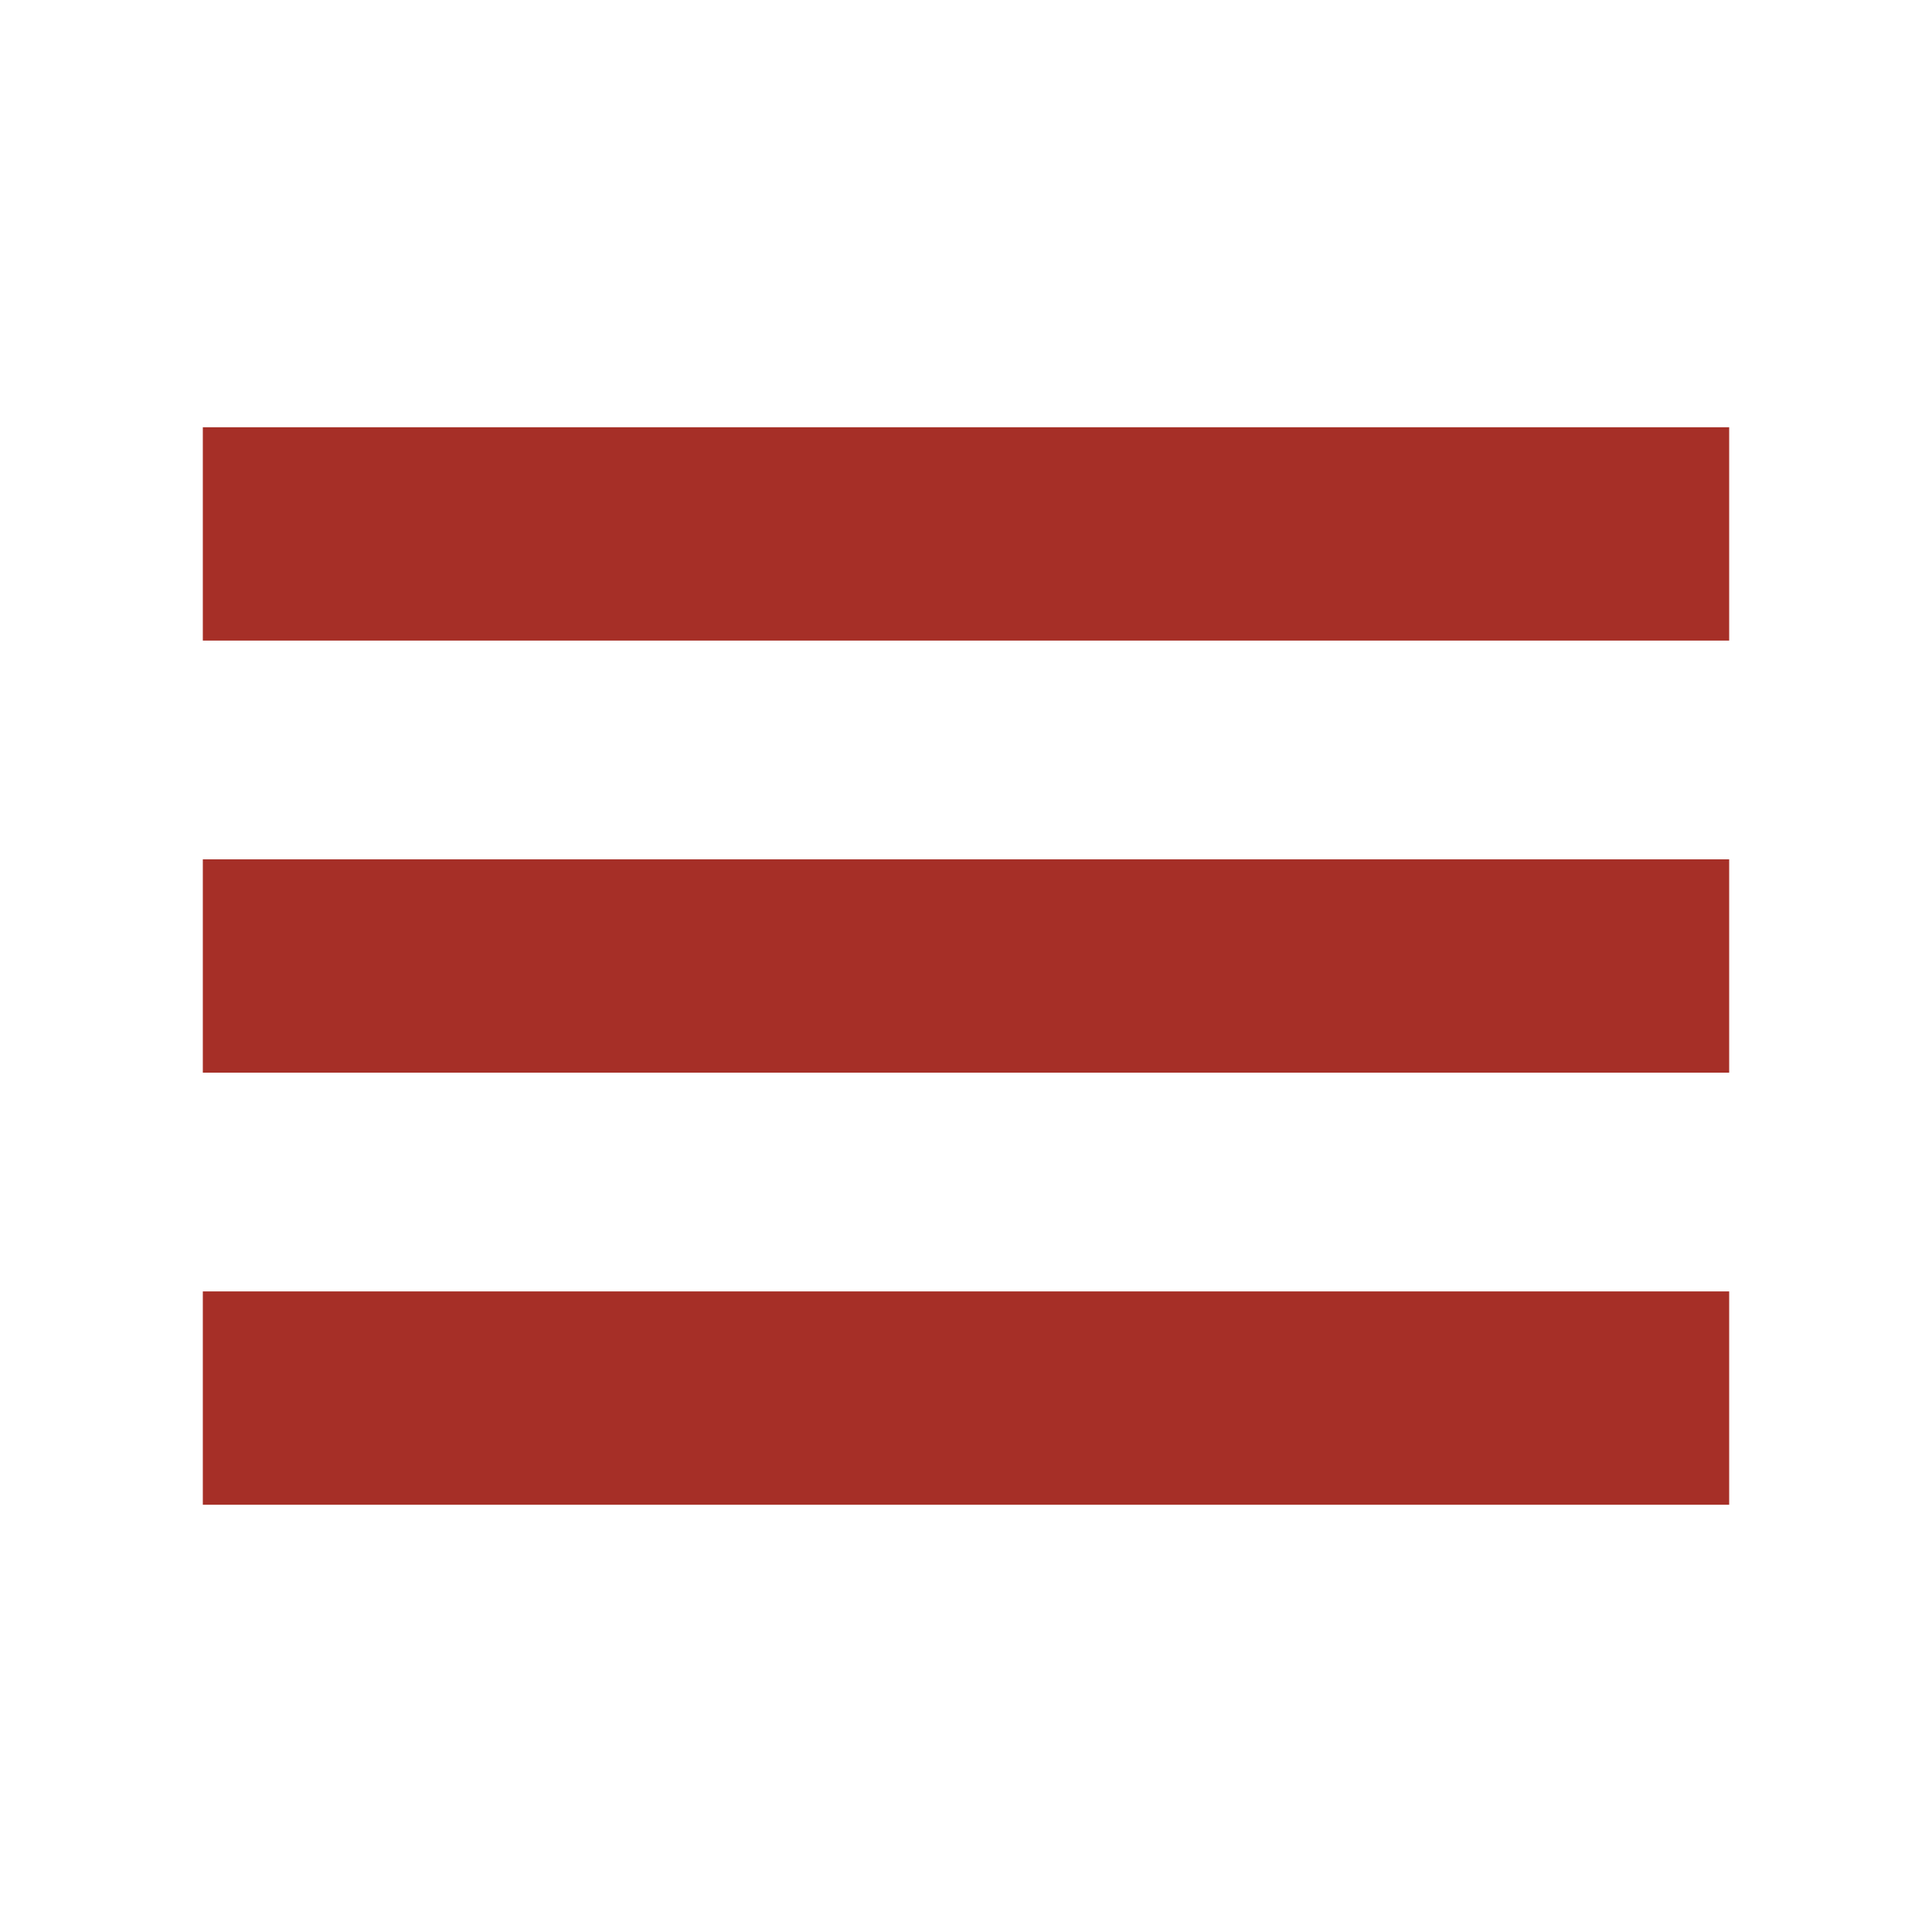
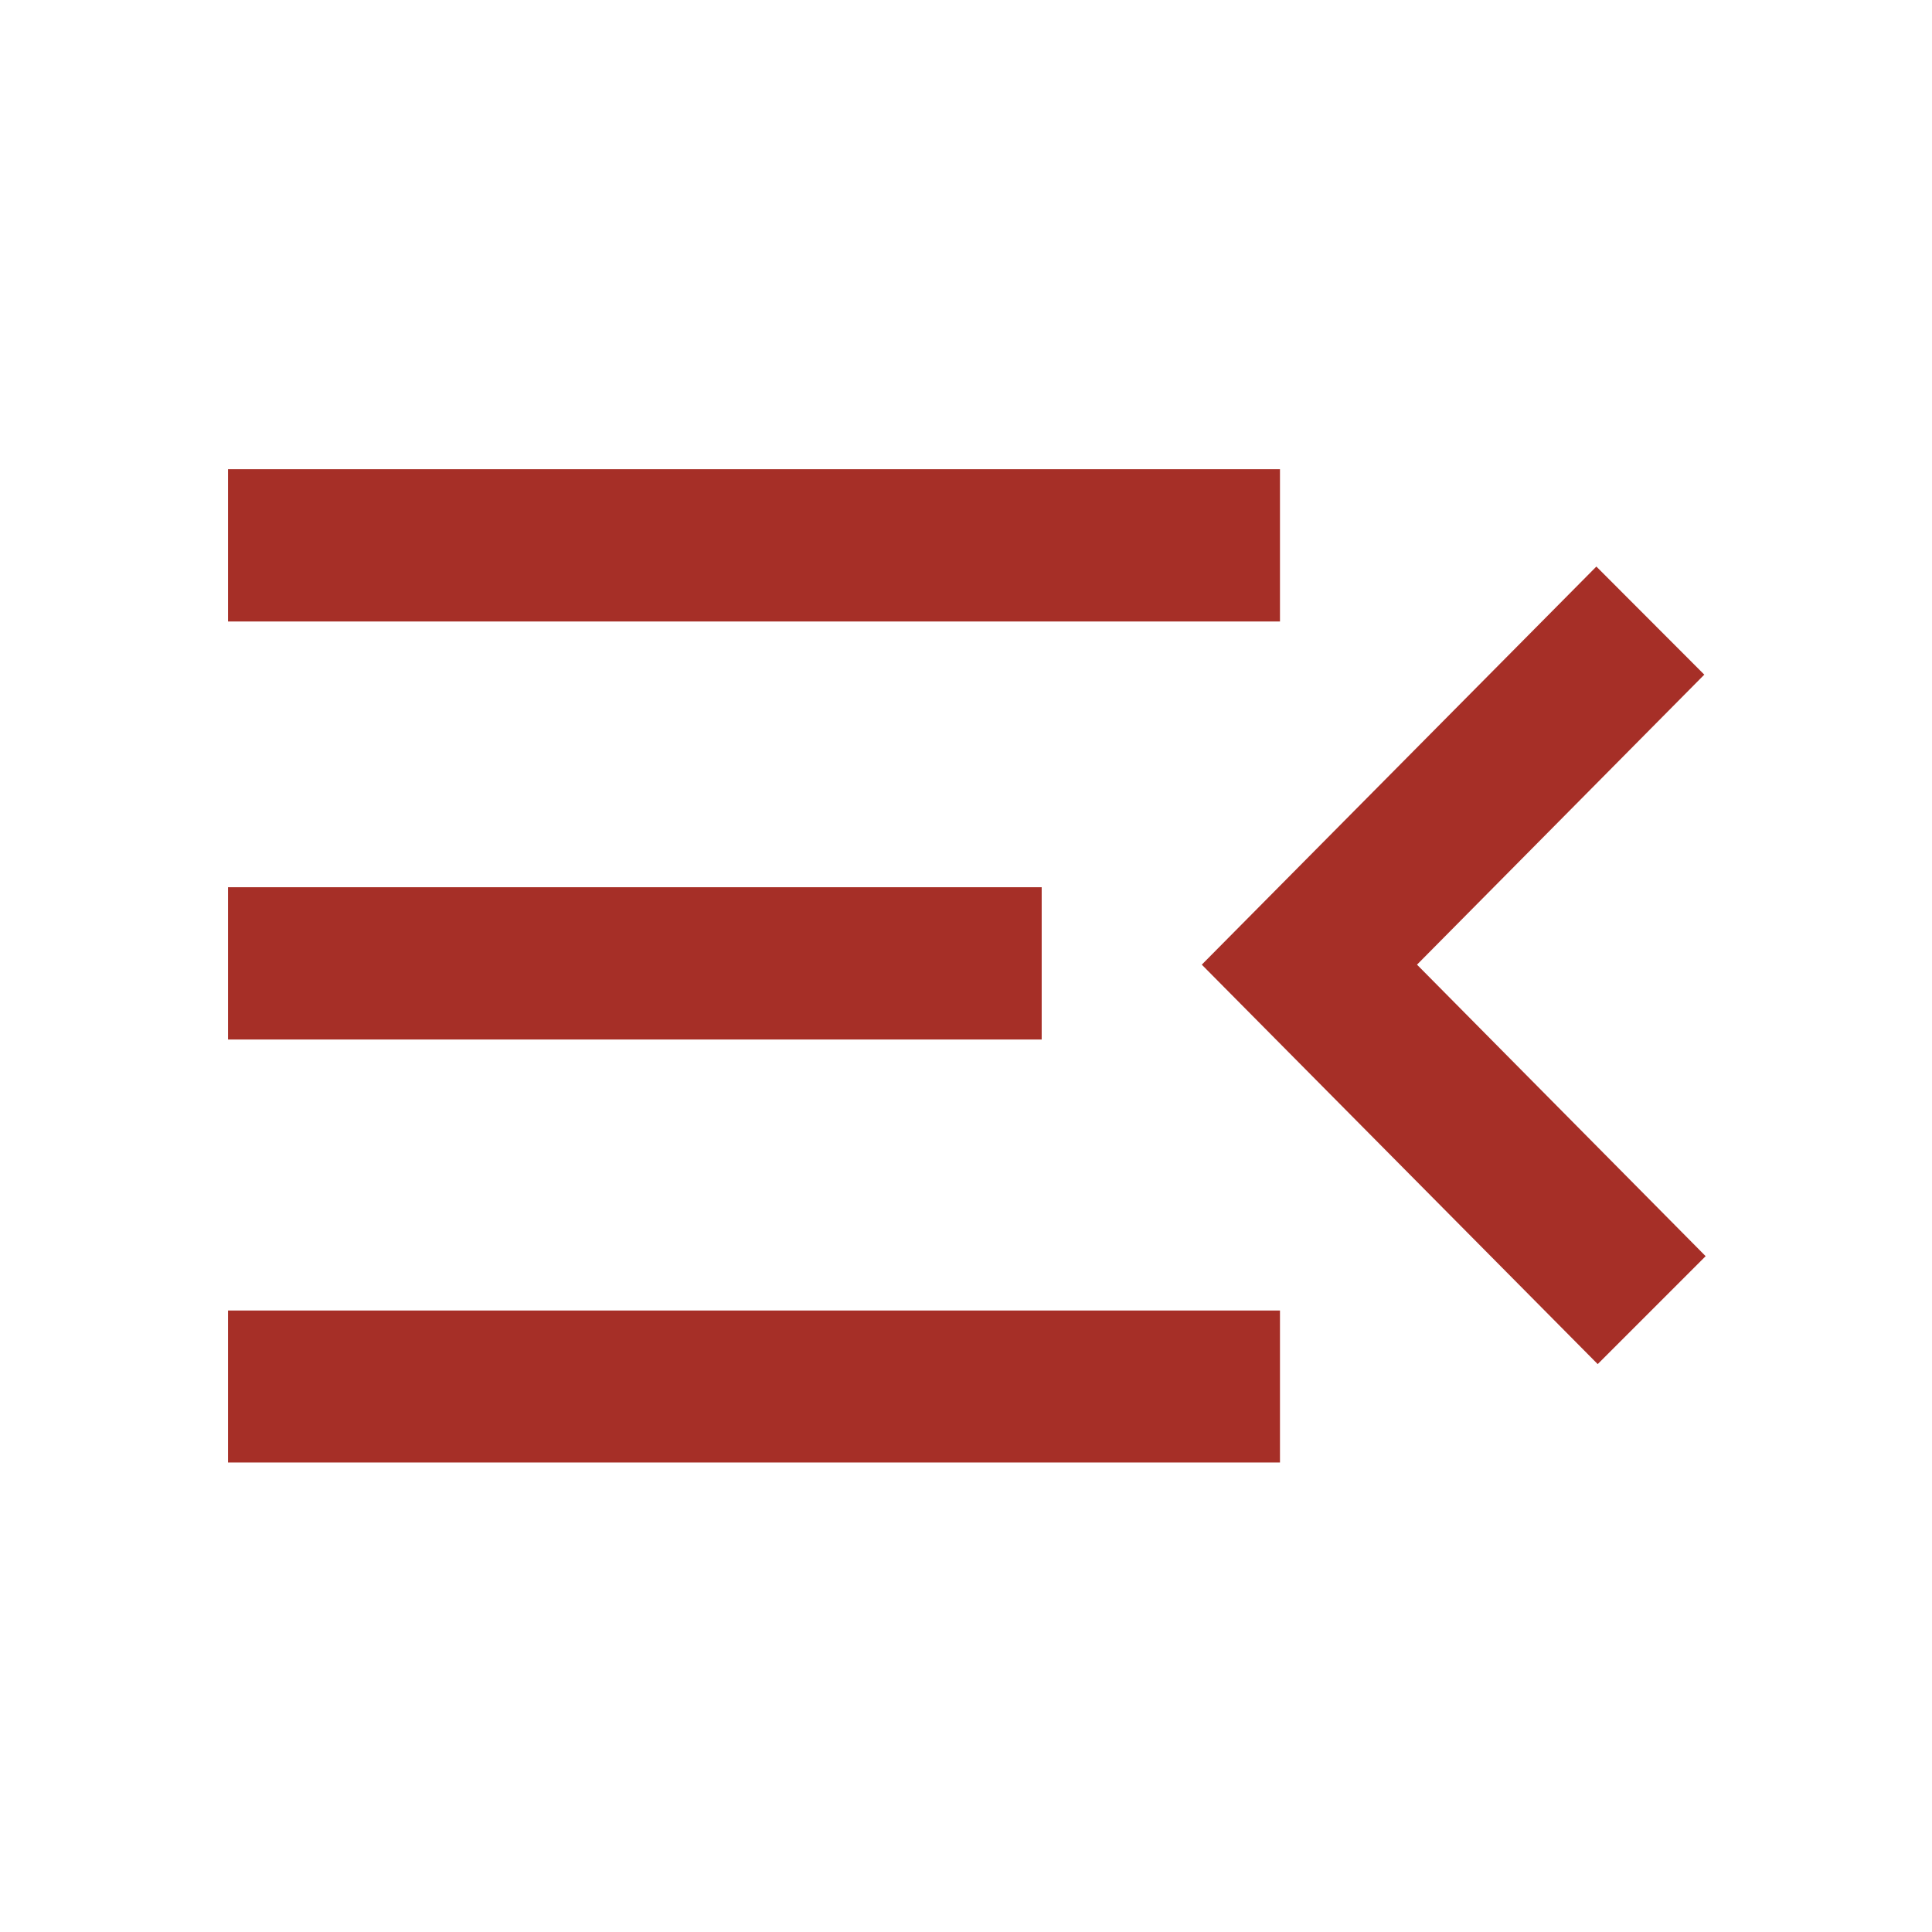
- <svg xmlns="http://www.w3.org/2000/svg" height="24" viewBox="0 -960 960 960" width="24">
-   <path fill="#A62F27" d="M100.782-212.303v-106.001h758.436v106.001H100.782Zm0-214.696v-106.002h758.436v106.002H100.782Zm0-214.697v-106.001h758.436v106.001H100.782Z" />
+ <svg xmlns="http://www.w3.org/2000/svg" height="40" viewBox="0 -960 960 960" width="40">
+   <path fill="#A62F27" d="M113.304-233.304v-75.514h522.71v75.514h-522.71Zm680.588-48.877L597.16-480.667l196.065-197.818 53.63 53.71-142.753 144.108 143.42 144.855-53.63 53.631ZM113.304-443.457v-75.673h404.305v75.673H113.304Zm0-207.725v-75.673h522.71v75.673h-522.71Z" />
</svg>
